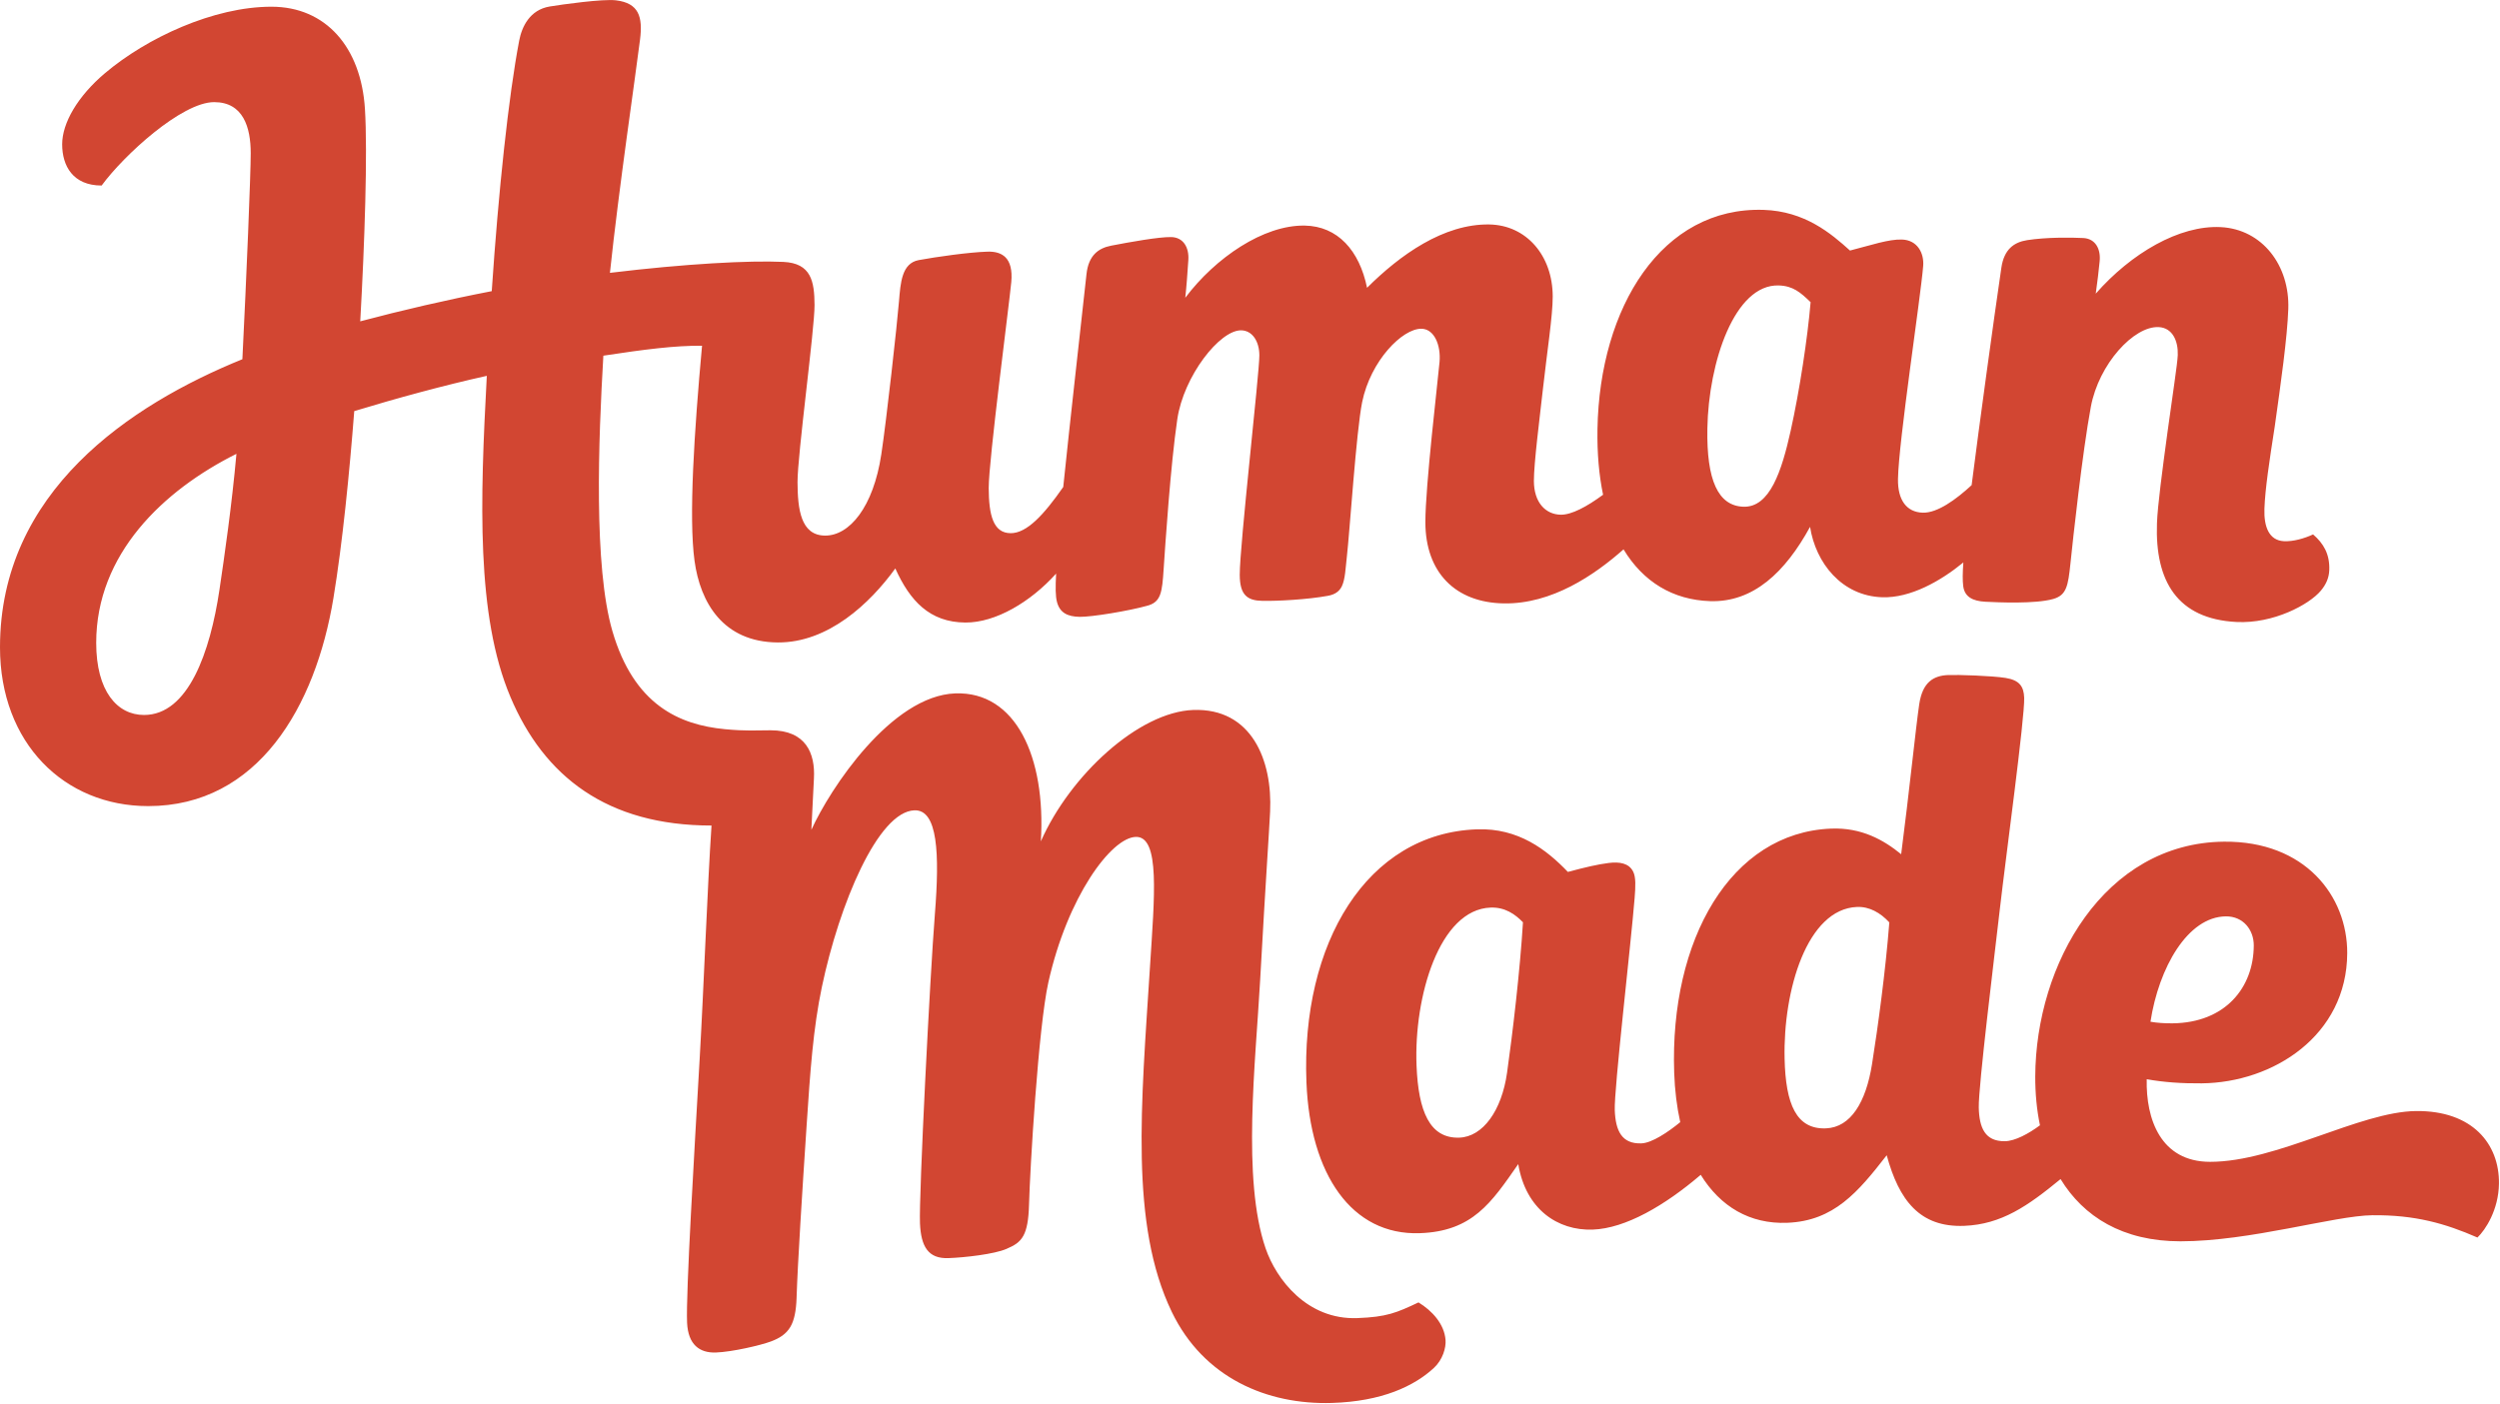
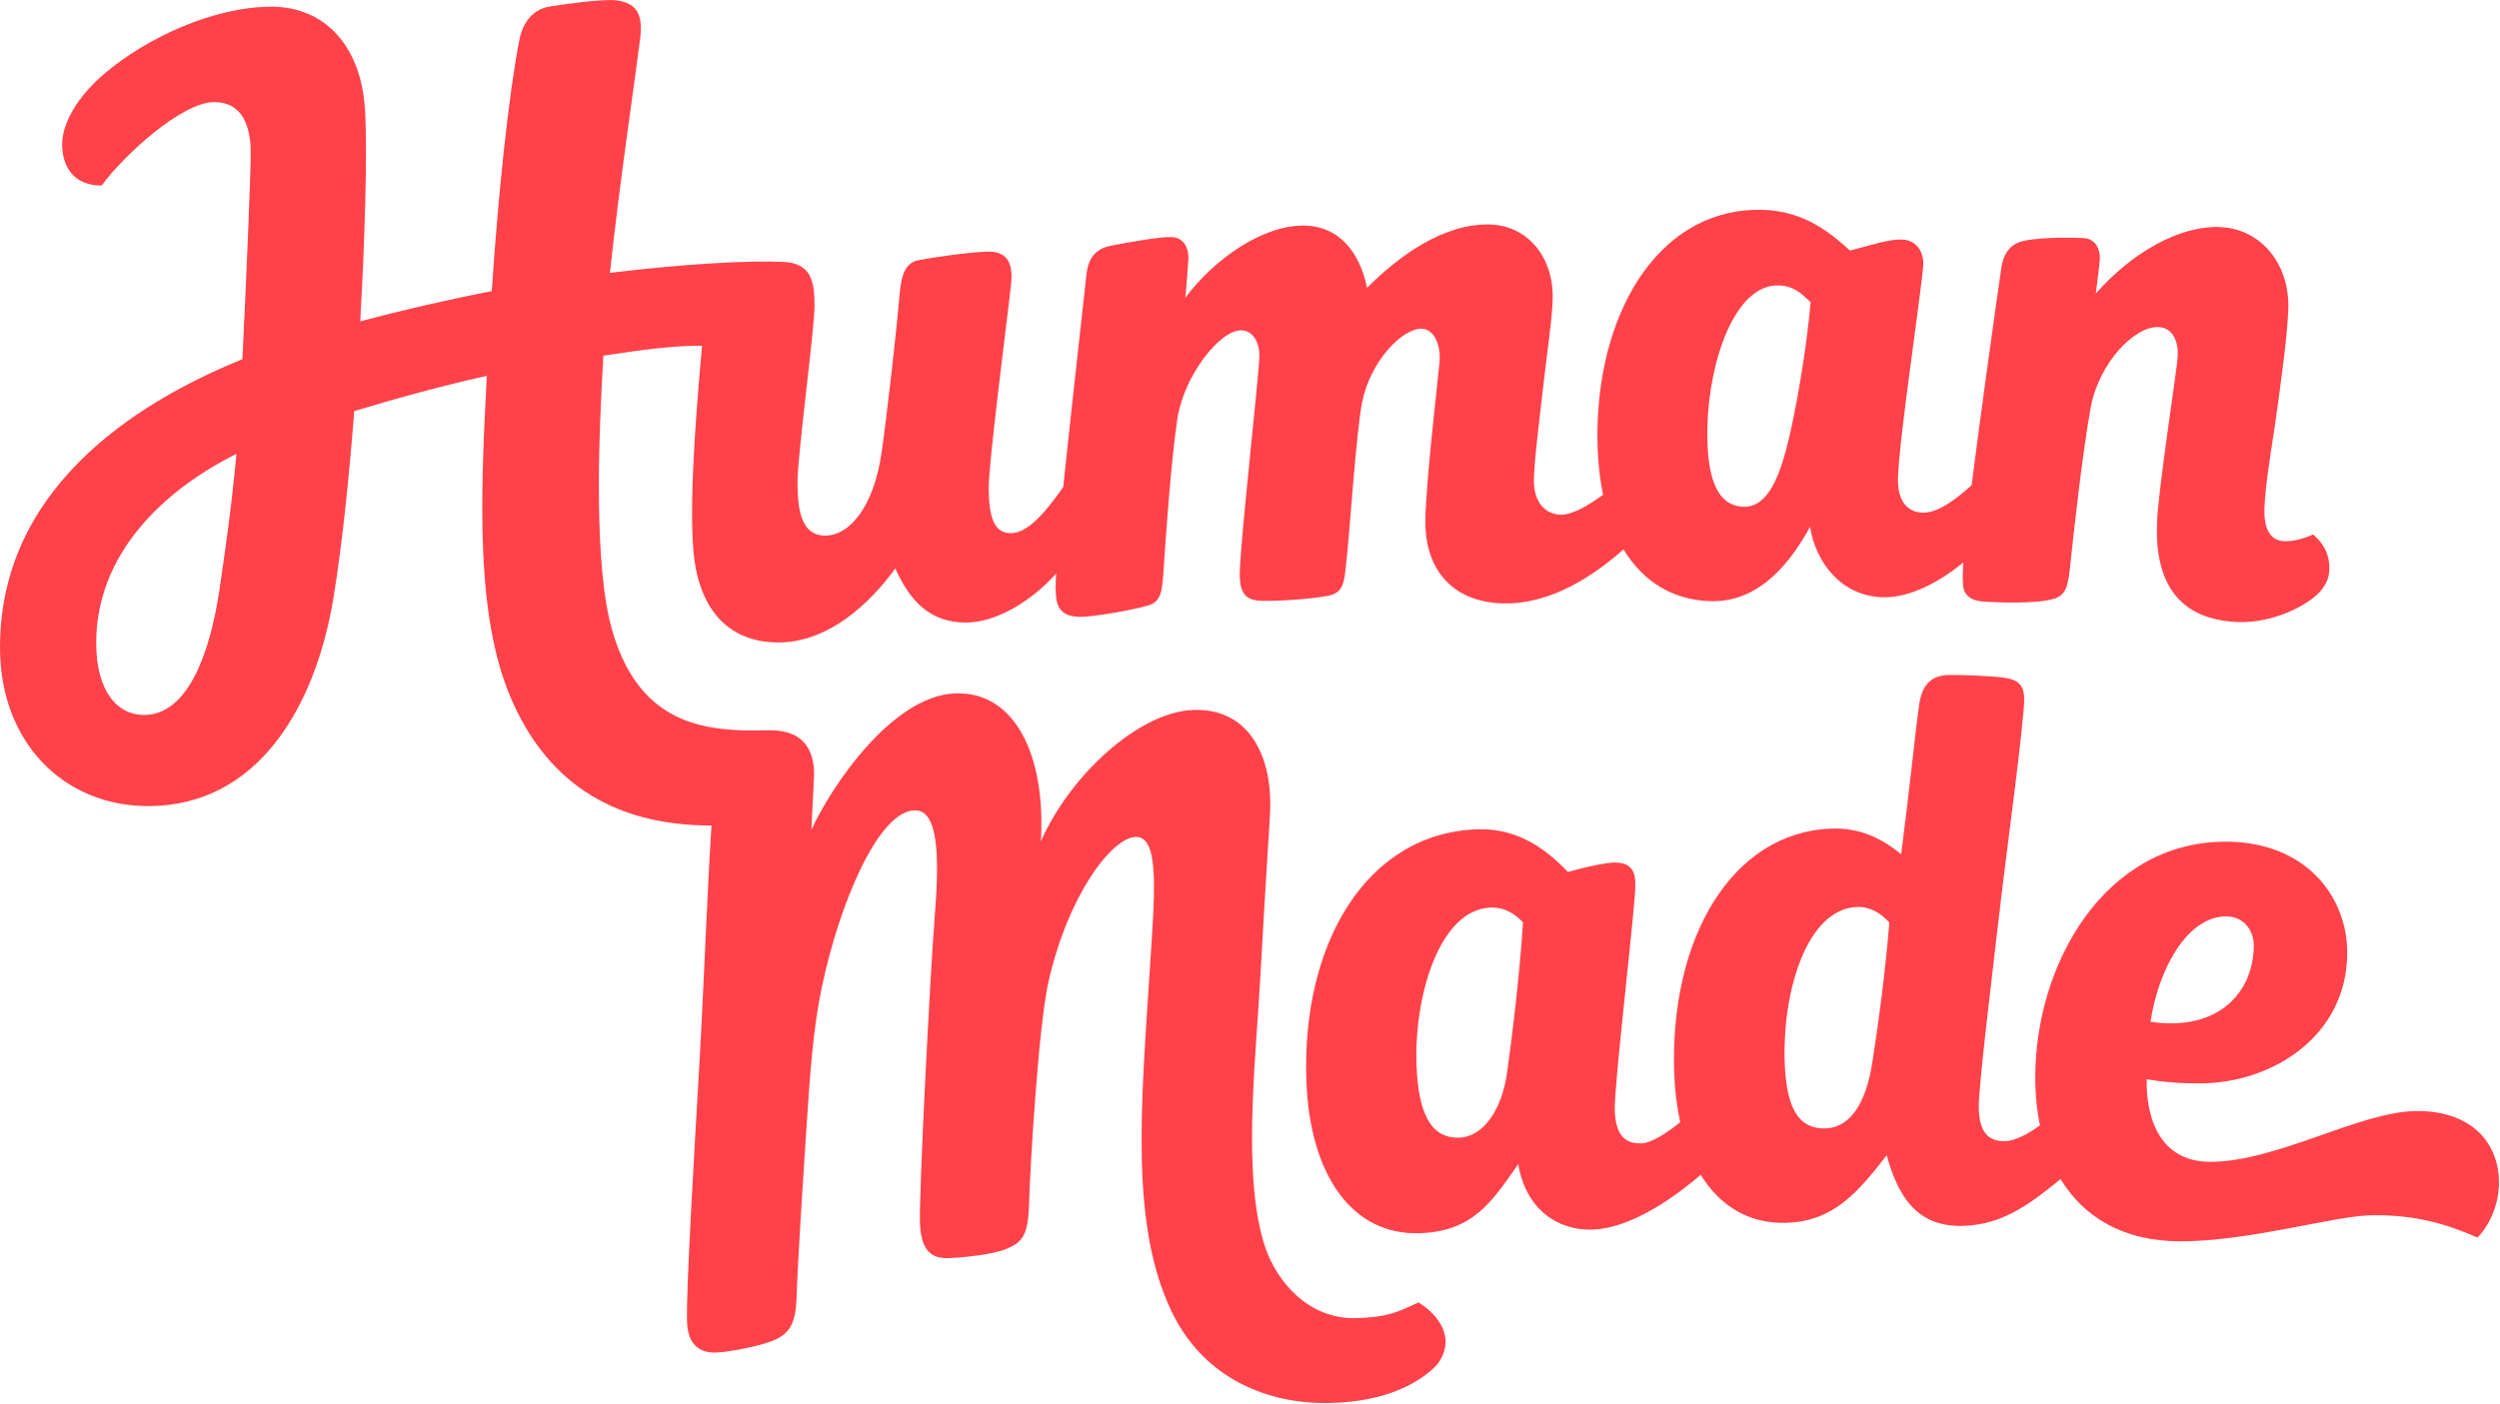
<svg xmlns="http://www.w3.org/2000/svg" height="291.733" width="519.453" xml:space="preserve">
  <defs>
    <clipPath id="a" clipPathUnits="userSpaceOnUse">
      <path d="M0 2187.97V0h3895.93v2187.97z" />
    </clipPath>
  </defs>
  <g clip-path="url(#a)" transform="matrix(.13333 0 0 -.13333 0 291.733)">
-     <path style="fill:#d24632;fill-opacity:1;fill-rule:nonzero;stroke:none" d="M224.562 1073.04c-41.796 0-74.578 36.97-74.578 112.51 0 138.36 104.34 237.69 218.629 294.74-7.304-80.75-18.57-158.79-26.504-212.09-14.382-96.7-48.433-195.16-117.547-195.16zm2437.258 446.64c1.79 103.89 42.66 225.48 111.33 223.22 22.25-.72 33.91-10.84 49.62-26.09-4.7-55.83-17.13-137.69-31.05-200.45-13.95-62.77-32.42-119.9-73.65-118.55-39.65 1.31-57.62 41.53-56.25 121.87zM2211.48 156.93c-34.21-16.16-49.51-22.782-95.55-24.469-78.17-2.84-126.26 60.488-142.8 108.668-37.08 108.051-15.62 290.57-8.56 417.871 9.14 164.379 13.89 228.93 15.55 263.309 3.89 80.211-28.92 161.851-119.94 158.531-84.6-3.08-191.75-101.36-237.48-204.879 8.01 131.279-38.96 234.159-133.4 230.739-99.58-3.64-195.11-148.212-224.36-212.802 2.33 43.672 2.27 48.774 4 80.102 2.14 39.12-12.33 75.16-67.52 75.16-23.04 0-37.5-1.47-71.25 1.72-71.49 6.83-141.912 38.06-175.397 152.84-29.437 100.94-21.82 298.04-14.128 429.65 64.685 9.85 111.345 15.83 153.855 15.52-12.16-133.32-20.95-267.69-11.73-335.3 8.91-65.41 44.6-126.85 129.79-127.45 78.76-.54 143.89 61.04 183.25 115.41 22.78-50.52 53.49-83.96 109.19-84.35 47.19-.32 101.73 32.12 141.52 76.32-1.15-21.11-1.08-35.23 1.35-44.32 4.46-16.64 16.13-22.77 35.42-23.11 18.49-.3 76.33 9.16 106.05 17.5 20.79 5.84 22.45 21.2 24.79 56.64 2.35 35.33 10.73 162.41 21.3 234.01 9.93 67.43 66.28 139.22 99.62 138.67 17.51-.3 28.27-17.36 28.31-39.06.07-27.86-30.7-297.04-30.57-342.06.07-32.13 12.03-40.39 35.63-40.79 23.54-.4 69.9 2.02 102.03 7.92 10.31 1.88 17.66 6.53 21.66 15.16 5.21 11.17 5.6 28.15 7.68 45.95 4.31 37.15 14.67 195.84 23.84 240.94 13.15 64.61 62.82 114.91 92.54 114.4 19.83-.33 30.43-25.53 28.09-51.9-2.62-29.7-22.18-193.83-22.07-250.07.19-77.68 46.38-125.08 122.19-126.36 74.92-1.27 141.28 44.03 186.76 84.28 30.54-50.64 76.97-78.85 134.88-80.75 67.52-2.23 117.3 45.31 155.91 115.84 8.7-56.01 49.22-107.71 112.44-109.78 44.01-1.44 90.98 25.12 126.52 54.26-1.16-16.45-1.3-28.18-.17-36.98 2.19-17.03 15.3-23.3 34.56-24.28 19.28-.98 77.72-3.67 105.74 4.31 20.79 5.9 23.22 20.42 26.9 55.72 3.62 35.21 18.53 172.75 31.75 243.89 12.44 67.02 67.27 126.33 105.82 124.39 21.74-1.11 30.47-21.92 29.69-43.6-.48-13.62-8.32-63.62-16.14-121.27-7.79-57.65-15.31-113.53-16.28-141.3-3.14-89.9 31.62-149.02 123.98-153.71 57.57-2.91 113.28 27.08 131.48 48.78 8.39 10.03 12.78 20.26 13.19 32.29.86 24.89-9 41.48-25.26 55.49-13.64-6.28-30.97-11.3-45.45-10.56-23.41 1.19-31.36 22.75-30.41 50.58 1.1 30.97 7.78 74.86 16.1 128.33 9.53 67.59 19.58 138.72 21.13 183.33 2.38 67.43-40.33 124.28-105.39 127.57-64.26 3.25-139.47-40.65-194.81-103.78 2.82 19.15 4.46 35.16 6.06 50.08 2.06 19.3-6.27 35.7-25.55 36.68-19.28.98-58.1 1.33-87.56-3.33-20.49-3.25-35.89-14.27-40.11-43.02-11.88-80.78-34.67-247.19-46.35-339.04-24.14-22.23-53.31-43.69-76.31-42.93-24.63.81-39.06 18.97-38.5 52.68 1.04 58.92 35.24 282.32 39.28 332 1.64 20.01-8.94 40.49-33.07 41.28-20.87.68-47.63-8.62-81.01-17.17-29.57 26.69-70.35 61.33-134.64 63.43-158.31 5.18-255.81-151.24-259.07-341.89-.63-37.74 2.4-71.93 8.75-102.34-25.26-18.65-49.22-31.44-65.96-31.16-24.1.4-41.84 19.47-41.91 52.66-.04 27.5 8.88 96.68 14.14 143.87 6.31 56.69 15.28 113.84 15.22 143.86-.16 64.3-41.57 111.27-98.8 112.25-71.26 1.2-139.44-47.66-190.66-98.76-11.91 58.06-45.7 96.13-97.15 97.01-64.28 1.09-139.25-50.14-186.26-112.57 2.09 19.26 3.22 35.84 4.79 58.85 1.31 19.36-7.6 35.49-26.88 35.81-19.29.34-64.16-7.76-93.41-13.41-20.37-3.94-35.34-15.48-38.49-44.35-8.25-75.77-26.16-233.67-36.25-331.98-30.33-43.52-56.81-72.22-82.08-72.05-27.32.19-33.91 28.63-34.12 70.41-.22 41.8 32.13 288.04 35.19 321.24 3.51 38.35-14.74 48.09-37.22 47.39-28.4-.86-79.25-8.02-107.09-13.17-26.43-4.9-28.38-35.28-30.74-64.08-3.02-36.95-19.39-184.45-27.57-238.77-12.42-82.41-49.69-127.04-87.74-126.78-38.03.27-42.66 41.44-42.89 83.22-.21 41.79 26.73 239.31 26.53 276.28-.19 36.97-5.18 65.28-48.57 67.33-52.93 2.47-152.95-2.84-270.429-17.08 13.968 132.16 39.816 306.55 46.98 364.16 4.309 34.75-1.578 56.55-37.594 60.85-20.468 2.44-83.73-6.41-103.007-9.57-31.727-5.19-43.817-32.22-47.852-53.29-16.551-86.53-32.324-234.77-42.785-390.69-69.891-13.49-141.5-30.16-205.012-47.07 6.93 123.27 11.598 263.03 7.328 331.21-6.011 96.26-61.074 159.45-145.726 159.45-90.188 0-194.274-48.49-259.578-103.67-42.711-36.08-66.735-77.85-66.735-110.91 0-33.75 16.902-64.31 61.543-64.31 34.539 47.23 124.938 130.08 175.414 130.08 45.418 0 57.012-39.44 57.012-79.62 0-32.85-6.586-192.72-13.012-321.32C202.484 1556.6 0 1421.38 0 1178.52c0-149.48 100.254-247.59 231.023-247.59 171.09 0 260.774 154.96 288.786 324.36 14.101 85.25 24.972 195.4 32.472 291.64 65.301 19.84 138.953 39.98 206.66 55-10.464-195.54-16.656-374.01 36.719-500.53 52.387-124.22 150.727-200.779 313.6-200.779-6.43-96.441-12.12-253.402-18.47-363.859-8.4-146.141-21.65-366.352-19.62-411.332 1.54-34.258 19.3-47.54 44.99-46.621 25.7.93 70.08 11.363 85.89 17.3 12.97 4.879 23.28 11.153 30.09 22.539 6.16 10.282 9.11 25.524 9.74 45.391 1.69 53.691 8.82 165.973 15.71 269.609 5.55 83.891 10.13 150.563 23.77 215.411 27.21 129.39 87.48 273.211 144.23 275.293 36.42 1.32 39.43-67.223 31.91-161.852-7.53-94.672-25.14-440.602-23.24-482.352 1.63-36.378 12.95-55.269 44.27-54.136 25.68.918 71.56 6.129 90.5 14.359 11.92 5.149 20.73 9.867 26.59 20.859 5.17 9.649 8.01 24.122 8.65 47.989 1.44 54.883 14.48 276.601 30.16 346.929 29.69 133.012 97.59 225.301 136.14 226.743 38.55 1.359 29.15-93.801 22.28-202.391-13.69-215.461-31.68-401.91 33.94-538.25C1876.51 38.98 1975.8-2.852 2076.25.14c78.18 2.282 128.65 26.348 159.18 54.59 13.87 12.84 19.14 31.56 18.21 43.59-1.89 24.84-20.73 45.539-42.16 58.61" />
-     <path style="fill:#d24632;fill-opacity:1;fill-rule:nonzero;stroke:none" d="M3470.12 758.961c27.32.258 43.67-21.289 43.57-45.371-.24-65.738-44.37-120.59-126.81-121.43-12.68-.101-23.95.711-34.24 2.481 12.94 84.359 57.99 163.699 117.48 164.32zm-551.6-230.531c-9.4-59-33.01-98.539-71.8-100.059-46.06-1.82-62.91 37.348-64.49 108.809-2.38 106.859 35.04 233.398 112.95 236.468 19.27.762 36.52-9.089 50.32-24.078-5.83-75.058-17.58-162.09-26.98-221.14zm-568.98-13.282c-8.35-59.257-37.8-100-74.48-101.257-46.06-1.551-63.83 40.968-66.64 112.437-4.24 106.813 35.31 243.594 115.62 246.344 22.5.777 38.21-10.492 50.3-22.942-4.54-75.179-16.41-175.32-24.8-234.582zm1417.14-59.777c-87.86-.902-217.13-79.199-321.05-79.199-77.26 0-100.22 66.906-98.85 128.828 26.11-4.691 54.53-6.738 85.72-6.43 111.46 1.129 226.42 74.52 226.89 203.09.34 88.93-65.76 175.051-192.22 173.789-186.45-1.898-293.49-190.508-294.17-366.23-.09-26.297 2.31-51.887 7.35-76.078-17.46-12.961-38.85-24.672-54.83-24.832-30.56-.297-39.86 20.492-40.58 52.64-.7 32.11 24.45 235.821 32.89 309.582 9.38 81.867 38.98 298.269 37.92 329.309-.61 17.68-7.35 27.52-28.98 30.98-21.63 3.42-74.38 5.1-89.37 4.51-23.57-.91-40.15-11.53-45.25-45.41-5.02-33.27-16.08-141.33-28.19-234.022-27.3 22.25-61.75 41.813-109.14 39.942-156.63-6.168-251.79-173.18-244.72-380.731.94-27.629 4.16-53.41 9.43-77.058-19.2-15.77-44.34-32.571-60.6-33.09-30.54-1.051-40.19 19.508-41.47 51.629-1.28 32.14 24.94 256.691 30.95 330.769 1.52 18.961 2.02 32.571-2.18 41.211-6.64 13.621-21.75 15.719-38.1 13.692-17.55-2.211-36.17-6.602-63.77-13.981-33.29 34.758-77.27 68.649-141.53 66.438-171.87-5.918-274.64-177.578-266.05-394.668 5.69-143.449 70.6-238.801 176.6-235.153 82.48 2.821 111.76 47.602 153.61 107.731 11.65-70.379 61.39-104.039 116.02-102.149 51.1 1.739 112.67 37.668 168.45 85.45 30.42-49.352 76.44-77.121 134.87-74.828 72.79 2.859 110.35 47.777 155.09 105.308 19.09-70.012 51.45-112.808 120.79-110.07 58.22 2.289 99.33 31.051 150.26 72.93 35.75-58.579 96.73-97.051 186.94-97.051 108.79 0 240.21 40.062 299.13 40.672 66.46.66 113.55-12.782 163.84-34.77 12.53 11.949 32.96 43.027 33.54 83.969.85 61.949-41.35 114.172-129.24 113.281" />
+     <path style="fill:#ff424a;fill-opacity:1;fill-rule:nonzero;stroke:none" d="M224.562 1073.04c-41.796 0-74.578 36.97-74.578 112.51 0 138.36 104.34 237.69 218.629 294.74-7.304-80.75-18.57-158.79-26.504-212.09-14.382-96.7-48.433-195.16-117.547-195.16zm2437.258 446.64c1.79 103.89 42.66 225.48 111.33 223.22 22.25-.72 33.91-10.84 49.62-26.09-4.7-55.83-17.13-137.69-31.05-200.45-13.95-62.77-32.42-119.9-73.65-118.55-39.65 1.31-57.62 41.53-56.25 121.87zM2211.48 156.93c-34.21-16.16-49.51-22.782-95.55-24.469-78.17-2.84-126.26 60.488-142.8 108.668-37.08 108.051-15.62 290.57-8.56 417.871 9.14 164.379 13.89 228.93 15.55 263.309 3.89 80.211-28.92 161.851-119.94 158.531-84.6-3.08-191.75-101.36-237.48-204.879 8.01 131.279-38.96 234.159-133.4 230.739-99.58-3.64-195.11-148.212-224.36-212.802 2.33 43.672 2.27 48.774 4 80.102 2.14 39.12-12.33 75.16-67.52 75.16-23.04 0-37.5-1.47-71.25 1.72-71.49 6.83-141.912 38.06-175.397 152.84-29.437 100.94-21.82 298.04-14.128 429.65 64.685 9.85 111.345 15.83 153.855 15.52-12.16-133.32-20.95-267.69-11.73-335.3 8.91-65.41 44.6-126.85 129.79-127.45 78.76-.54 143.89 61.04 183.25 115.41 22.78-50.52 53.49-83.96 109.19-84.35 47.19-.32 101.73 32.12 141.52 76.32-1.15-21.11-1.08-35.23 1.35-44.32 4.46-16.64 16.13-22.77 35.42-23.11 18.49-.3 76.33 9.16 106.05 17.5 20.79 5.84 22.45 21.2 24.79 56.64 2.35 35.33 10.73 162.41 21.3 234.01 9.93 67.43 66.28 139.22 99.62 138.67 17.51-.3 28.27-17.36 28.31-39.06.07-27.86-30.7-297.04-30.57-342.06.07-32.13 12.03-40.39 35.63-40.79 23.54-.4 69.9 2.02 102.03 7.92 10.31 1.88 17.66 6.53 21.66 15.16 5.21 11.17 5.6 28.15 7.68 45.95 4.31 37.15 14.67 195.84 23.84 240.94 13.15 64.61 62.82 114.91 92.54 114.4 19.83-.33 30.43-25.53 28.09-51.9-2.62-29.7-22.18-193.83-22.07-250.07.19-77.68 46.38-125.08 122.19-126.36 74.92-1.27 141.28 44.03 186.76 84.28 30.54-50.64 76.97-78.85 134.88-80.75 67.52-2.23 117.3 45.31 155.91 115.84 8.7-56.01 49.22-107.71 112.44-109.78 44.01-1.44 90.98 25.12 126.52 54.26-1.16-16.45-1.3-28.18-.17-36.98 2.19-17.03 15.3-23.3 34.56-24.28 19.28-.98 77.72-3.67 105.74 4.31 20.79 5.9 23.22 20.42 26.9 55.72 3.62 35.21 18.53 172.75 31.75 243.89 12.44 67.02 67.27 126.33 105.82 124.39 21.74-1.11 30.47-21.92 29.69-43.6-.48-13.62-8.32-63.62-16.14-121.27-7.79-57.65-15.31-113.53-16.28-141.3-3.14-89.9 31.62-149.02 123.98-153.71 57.57-2.91 113.28 27.08 131.48 48.78 8.39 10.03 12.78 20.26 13.19 32.29.86 24.89-9 41.48-25.26 55.49-13.64-6.28-30.97-11.3-45.45-10.56-23.41 1.19-31.36 22.75-30.41 50.58 1.1 30.97 7.78 74.86 16.1 128.33 9.53 67.59 19.58 138.72 21.13 183.33 2.38 67.43-40.33 124.28-105.39 127.57-64.26 3.25-139.47-40.65-194.81-103.78 2.82 19.15 4.46 35.16 6.06 50.08 2.06 19.3-6.27 35.7-25.55 36.68-19.28.98-58.1 1.33-87.56-3.33-20.49-3.25-35.89-14.27-40.11-43.02-11.88-80.78-34.67-247.19-46.35-339.04-24.14-22.23-53.31-43.69-76.31-42.93-24.63.81-39.06 18.97-38.5 52.68 1.04 58.92 35.24 282.32 39.28 332 1.64 20.01-8.94 40.49-33.07 41.28-20.87.68-47.63-8.62-81.01-17.17-29.57 26.69-70.35 61.33-134.64 63.43-158.31 5.18-255.81-151.24-259.07-341.89-.63-37.74 2.4-71.93 8.75-102.34-25.26-18.65-49.22-31.44-65.96-31.16-24.1.4-41.84 19.47-41.91 52.66-.04 27.5 8.88 96.68 14.14 143.87 6.31 56.69 15.28 113.84 15.22 143.86-.16 64.3-41.57 111.27-98.8 112.25-71.26 1.2-139.44-47.66-190.66-98.76-11.91 58.06-45.7 96.13-97.15 97.01-64.28 1.09-139.25-50.14-186.26-112.57 2.09 19.26 3.22 35.84 4.79 58.85 1.31 19.36-7.6 35.49-26.88 35.81-19.29.34-64.16-7.76-93.41-13.41-20.37-3.94-35.34-15.48-38.49-44.35-8.25-75.77-26.16-233.67-36.25-331.98-30.33-43.52-56.81-72.22-82.08-72.05-27.32.19-33.91 28.63-34.12 70.41-.22 41.8 32.13 288.04 35.19 321.24 3.51 38.35-14.74 48.09-37.22 47.39-28.4-.86-79.25-8.02-107.09-13.17-26.43-4.9-28.38-35.28-30.74-64.08-3.02-36.95-19.39-184.45-27.57-238.77-12.42-82.41-49.69-127.04-87.74-126.78-38.03.27-42.66 41.44-42.89 83.22-.21 41.79 26.73 239.31 26.53 276.28-.19 36.97-5.18 65.28-48.57 67.33-52.93 2.47-152.95-2.84-270.429-17.08 13.968 132.16 39.816 306.55 46.98 364.16 4.309 34.75-1.578 56.55-37.594 60.85-20.468 2.44-83.73-6.41-103.007-9.57-31.727-5.19-43.817-32.22-47.852-53.29-16.551-86.53-32.324-234.77-42.785-390.69-69.891-13.49-141.5-30.16-205.012-47.07 6.93 123.27 11.598 263.03 7.328 331.21-6.011 96.26-61.074 159.45-145.726 159.45-90.188 0-194.274-48.49-259.578-103.67-42.711-36.08-66.735-77.85-66.735-110.91 0-33.75 16.902-64.31 61.543-64.31 34.539 47.23 124.938 130.08 175.414 130.08 45.418 0 57.012-39.44 57.012-79.62 0-32.85-6.586-192.72-13.012-321.32C202.484 1556.6 0 1421.38 0 1178.52c0-149.48 100.254-247.59 231.023-247.59 171.09 0 260.774 154.96 288.786 324.36 14.101 85.25 24.972 195.4 32.472 291.64 65.301 19.84 138.953 39.98 206.66 55-10.464-195.54-16.656-374.01 36.719-500.53 52.387-124.22 150.727-200.779 313.6-200.779-6.43-96.441-12.12-253.402-18.47-363.859-8.4-146.141-21.65-366.352-19.62-411.332 1.54-34.258 19.3-47.54 44.99-46.621 25.7.93 70.08 11.363 85.89 17.3 12.97 4.879 23.28 11.153 30.09 22.539 6.16 10.282 9.11 25.524 9.74 45.391 1.69 53.691 8.82 165.973 15.71 269.609 5.55 83.891 10.13 150.563 23.77 215.411 27.21 129.39 87.48 273.211 144.23 275.293 36.42 1.32 39.43-67.223 31.91-161.852-7.53-94.672-25.14-440.602-23.24-482.352 1.63-36.378 12.95-55.269 44.27-54.136 25.68.918 71.56 6.129 90.5 14.359 11.92 5.149 20.73 9.867 26.59 20.859 5.17 9.649 8.01 24.122 8.65 47.989 1.44 54.883 14.48 276.601 30.16 346.929 29.69 133.012 97.59 225.301 136.14 226.743 38.55 1.359 29.15-93.801 22.28-202.391-13.69-215.461-31.68-401.91 33.94-538.25C1876.51 38.98 1975.8-2.852 2076.25.14c78.18 2.282 128.65 26.348 159.18 54.59 13.87 12.84 19.14 31.56 18.21 43.59-1.89 24.84-20.73 45.539-42.16 58.61" />
+     <path style="fill:#ff424a;fill-opacity:1;fill-rule:nonzero;stroke:none" d="M3470.12 758.961c27.32.258 43.67-21.289 43.57-45.371-.24-65.738-44.37-120.59-126.81-121.43-12.68-.101-23.95.711-34.24 2.481 12.94 84.359 57.99 163.699 117.48 164.32zm-551.6-230.531c-9.4-59-33.01-98.539-71.8-100.059-46.06-1.82-62.91 37.348-64.49 108.809-2.38 106.859 35.04 233.398 112.95 236.468 19.27.762 36.52-9.089 50.32-24.078-5.83-75.058-17.58-162.09-26.98-221.14zm-568.98-13.282c-8.35-59.257-37.8-100-74.48-101.257-46.06-1.551-63.83 40.968-66.64 112.437-4.24 106.813 35.31 243.594 115.62 246.344 22.5.777 38.21-10.492 50.3-22.942-4.54-75.179-16.41-175.32-24.8-234.582zm1417.14-59.777c-87.86-.902-217.13-79.199-321.05-79.199-77.26 0-100.22 66.906-98.85 128.828 26.11-4.691 54.53-6.738 85.72-6.43 111.46 1.129 226.42 74.52 226.89 203.09.34 88.93-65.76 175.051-192.22 173.789-186.45-1.898-293.49-190.508-294.17-366.23-.09-26.297 2.31-51.887 7.35-76.078-17.46-12.961-38.85-24.672-54.83-24.832-30.56-.297-39.86 20.492-40.58 52.64-.7 32.11 24.45 235.821 32.89 309.582 9.38 81.867 38.98 298.269 37.92 329.309-.61 17.68-7.35 27.52-28.98 30.98-21.63 3.42-74.38 5.1-89.37 4.51-23.57-.91-40.15-11.53-45.25-45.41-5.02-33.27-16.08-141.33-28.19-234.022-27.3 22.25-61.75 41.813-109.14 39.942-156.63-6.168-251.79-173.18-244.72-380.731.94-27.629 4.16-53.41 9.43-77.058-19.2-15.77-44.34-32.571-60.6-33.09-30.54-1.051-40.19 19.508-41.47 51.629-1.28 32.14 24.94 256.691 30.95 330.769 1.52 18.961 2.02 32.571-2.18 41.211-6.64 13.621-21.75 15.719-38.1 13.692-17.55-2.211-36.17-6.602-63.77-13.981-33.29 34.758-77.27 68.649-141.53 66.438-171.87-5.918-274.64-177.578-266.05-394.668 5.69-143.449 70.6-238.801 176.6-235.153 82.48 2.821 111.76 47.602 153.61 107.731 11.65-70.379 61.39-104.039 116.02-102.149 51.1 1.739 112.67 37.668 168.45 85.45 30.42-49.352 76.44-77.121 134.87-74.828 72.79 2.859 110.35 47.777 155.09 105.308 19.09-70.012 51.45-112.808 120.79-110.07 58.22 2.289 99.33 31.051 150.26 72.93 35.75-58.579 96.73-97.051 186.94-97.051 108.79 0 240.21 40.062 299.13 40.672 66.46.66 113.55-12.782 163.84-34.77 12.53 11.949 32.96 43.027 33.54 83.969.85 61.949-41.35 114.172-129.24 113.281" />
  </g>
</svg>
